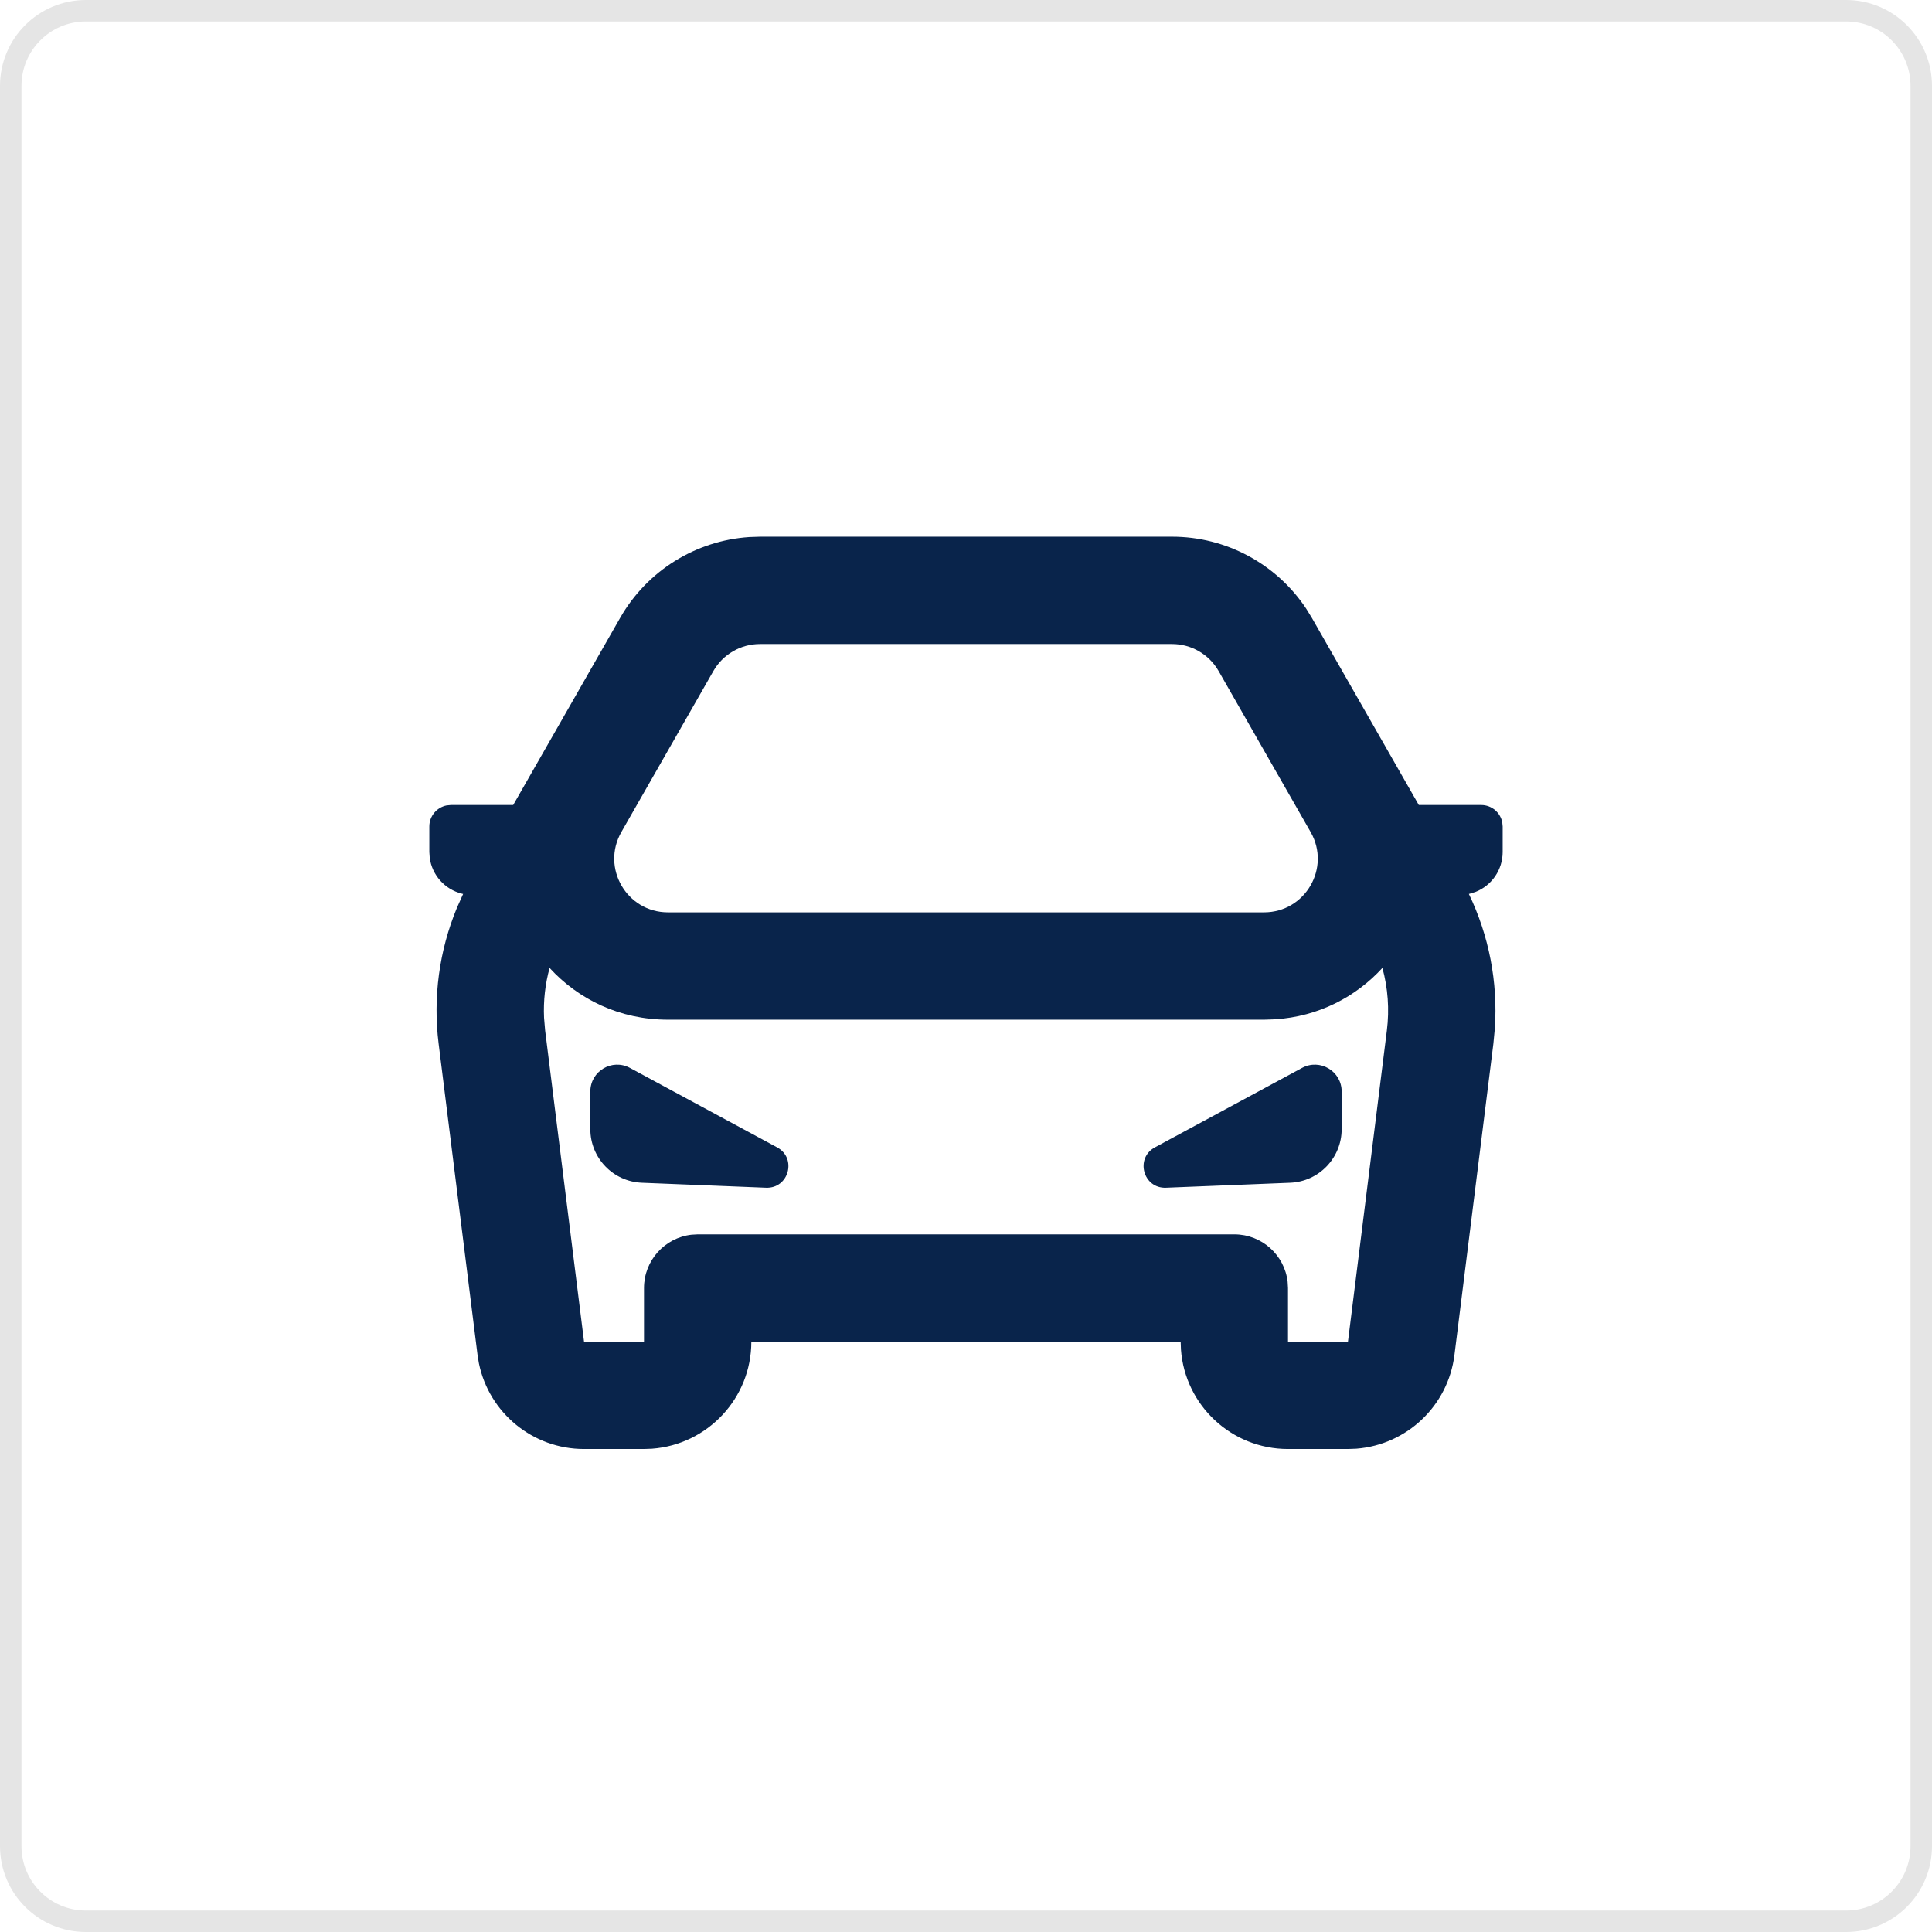
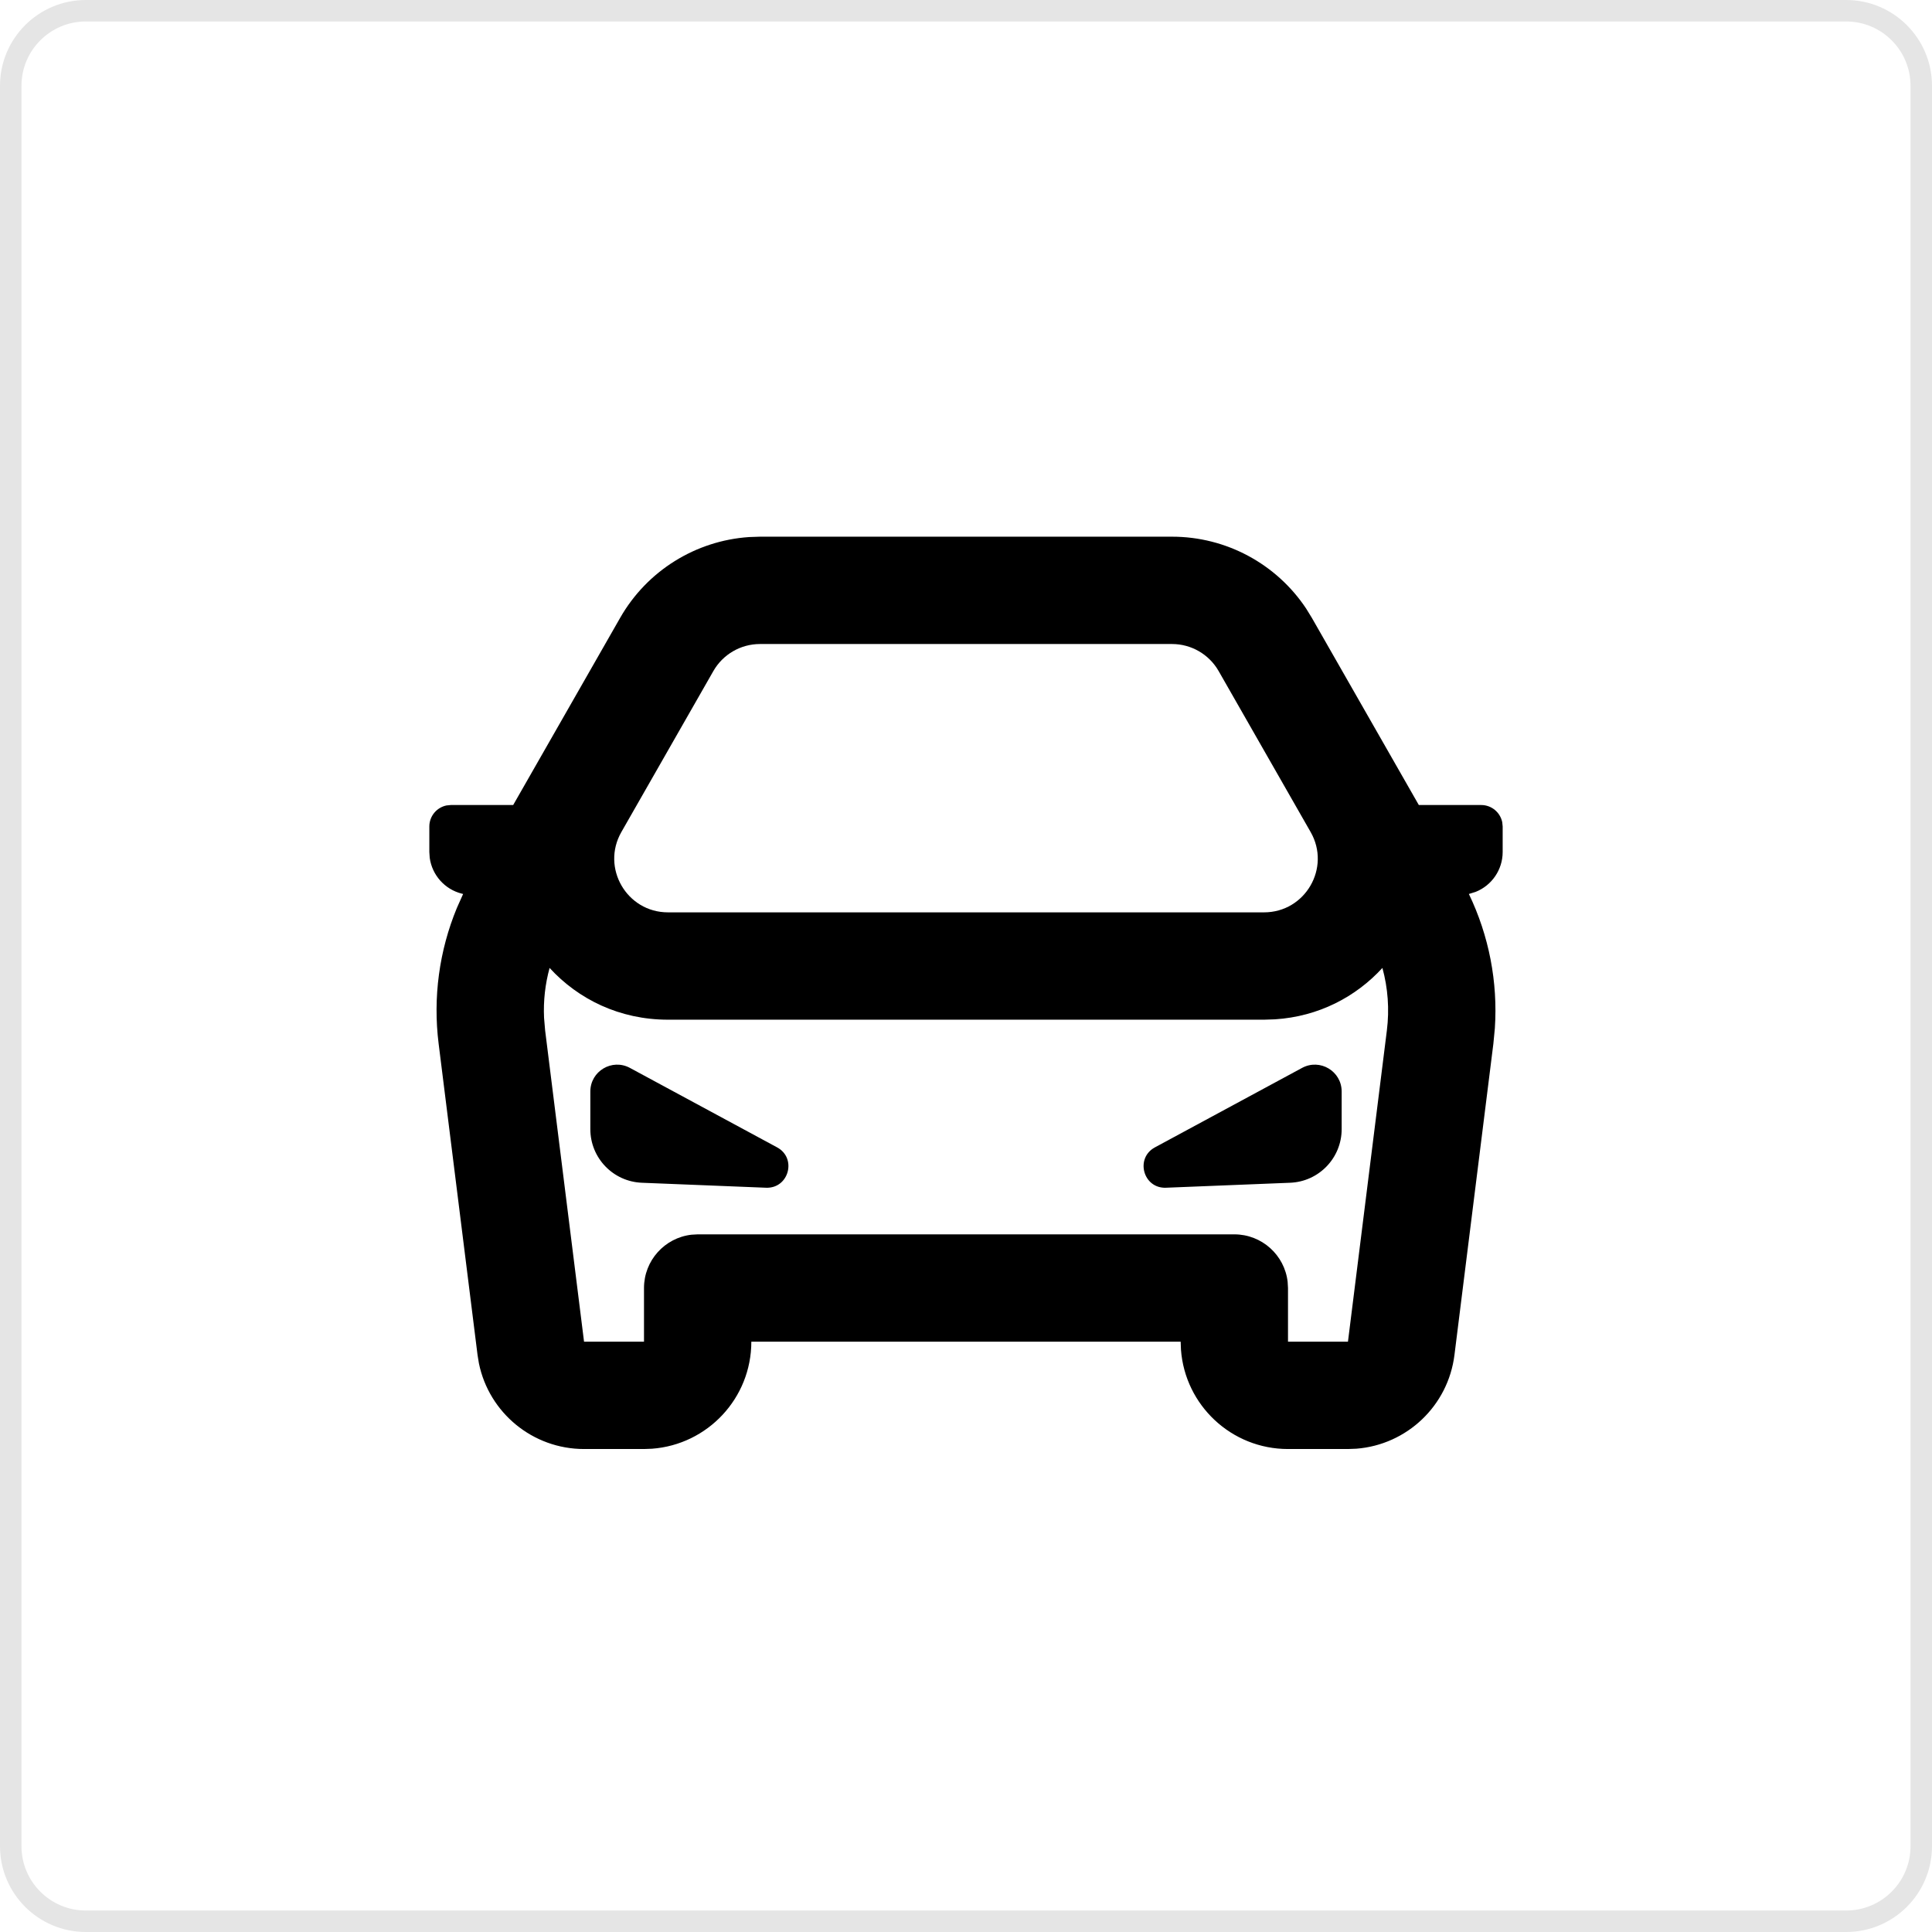
<svg xmlns="http://www.w3.org/2000/svg" width="90" height="90" viewBox="0 0 90 90" fill="none">
-   <path d="M54.599 25.001C57.121 25.001 59.464 26.269 60.847 28.352L61.11 28.78L66.094 37.501H69C69.483 37.501 69.886 37.844 69.98 38.3L70 38.501V39.69C70 40.516 69.494 41.246 68.744 41.546L68.426 41.645C69.362 43.59 69.78 45.745 69.636 47.901L69.567 48.619L67.754 63.121C67.458 65.492 65.534 67.302 63.188 67.486L62.793 67.501H60C57.364 67.501 55.205 65.462 55.014 62.874L55 62.501H35C35 65.137 32.96 67.296 30.373 67.487L30 67.501H27.207C24.818 67.501 22.783 65.816 22.31 63.511L22.246 63.121L20.433 48.619C20.164 46.466 20.46 44.289 21.281 42.3L21.574 41.645L21.515 41.63C20.714 41.43 20.128 40.762 20.018 39.961L20 39.69V38.501C20 38.018 20.343 37.615 20.799 37.521L21 37.501H23.906L28.89 28.78C30.142 26.589 32.404 25.185 34.9 25.018L35.402 25.001H54.599ZM64.398 45.09C63.164 46.437 61.43 47.352 59.398 47.484L58.884 47.501H31.116C28.863 47.501 26.939 46.549 25.602 45.09C25.396 45.842 25.308 46.625 25.344 47.41L25.394 47.999L27.207 62.501H30V60.001C30 58.719 30.965 57.662 32.208 57.518L32.5 57.501H57.5C58.782 57.501 59.839 58.466 59.983 59.709L60 60.001V62.501H62.793L64.606 47.999C64.728 47.019 64.656 46.031 64.398 45.09ZM29.344 49.747L36.201 53.449C37.133 53.953 36.745 55.371 35.685 55.329L29.9 55.097C28.559 55.043 27.5 53.941 27.5 52.599V50.847C27.5 49.9 28.511 49.297 29.344 49.747ZM62.5 50.847V52.599C62.5 53.941 61.441 55.043 60.1 55.097L54.315 55.329C53.255 55.371 52.867 53.953 53.8 53.449L60.656 49.747C61.489 49.297 62.5 49.9 62.5 50.847ZM54.599 30.001H35.402C34.505 30.001 33.676 30.482 33.231 31.261L28.945 38.761C27.994 40.427 29.197 42.501 31.116 42.501H58.884C60.804 42.501 62.007 40.427 61.055 38.761L56.769 31.261C56.324 30.482 55.495 30.001 54.599 30.001Z" fill="#09244B" />
+   <path d="M54.599 25.001C57.121 25.001 59.464 26.269 60.847 28.352L61.11 28.78L66.094 37.501H69C69.483 37.501 69.886 37.844 69.98 38.3L70 38.501V39.69C70 40.516 69.494 41.246 68.744 41.546L68.426 41.645C69.362 43.59 69.78 45.745 69.636 47.901L69.567 48.619L67.754 63.121C67.458 65.492 65.534 67.302 63.188 67.486L62.793 67.501H60C57.364 67.501 55.205 65.462 55.014 62.874L55 62.501H35C35 65.137 32.96 67.296 30.373 67.487L30 67.501H27.207C24.818 67.501 22.783 65.816 22.31 63.511L22.246 63.121L20.433 48.619C20.164 46.466 20.46 44.289 21.281 42.3L21.574 41.645L21.515 41.63C20.714 41.43 20.128 40.762 20.018 39.961L20 39.69V38.501C20 38.018 20.343 37.615 20.799 37.521L21 37.501H23.906L28.89 28.78C30.142 26.589 32.404 25.185 34.9 25.018L35.402 25.001H54.599ZM64.398 45.09C63.164 46.437 61.43 47.352 59.398 47.484L58.884 47.501H31.116C28.863 47.501 26.939 46.549 25.602 45.09C25.396 45.842 25.308 46.625 25.344 47.41L25.394 47.999L27.207 62.501H30V60.001C30 58.719 30.965 57.662 32.208 57.518L32.5 57.501H57.5C58.782 57.501 59.839 58.466 59.983 59.709L60 60.001V62.501H62.793L64.606 47.999C64.728 47.019 64.656 46.031 64.398 45.09ZM29.344 49.747L36.201 53.449C37.133 53.953 36.745 55.371 35.685 55.329L29.9 55.097C28.559 55.043 27.5 53.941 27.5 52.599V50.847C27.5 49.9 28.511 49.297 29.344 49.747ZM62.5 50.847V52.599C62.5 53.941 61.441 55.043 60.1 55.097L54.315 55.329C53.255 55.371 52.867 53.953 53.8 53.449L60.656 49.747C61.489 49.297 62.5 49.9 62.5 50.847ZM54.599 30.001H35.402C34.505 30.001 33.676 30.482 33.231 31.261L28.945 38.761C27.994 40.427 29.197 42.501 31.116 42.501H58.884C60.804 42.501 62.007 40.427 61.055 38.761L56.769 31.261C56.324 30.482 55.495 30.001 54.599 30.001Z" fill="#000" />
  <rect x="0.5" y="0.5" width="89" height="89" rx="3.5" stroke="#E5E5E5" />
</svg>
